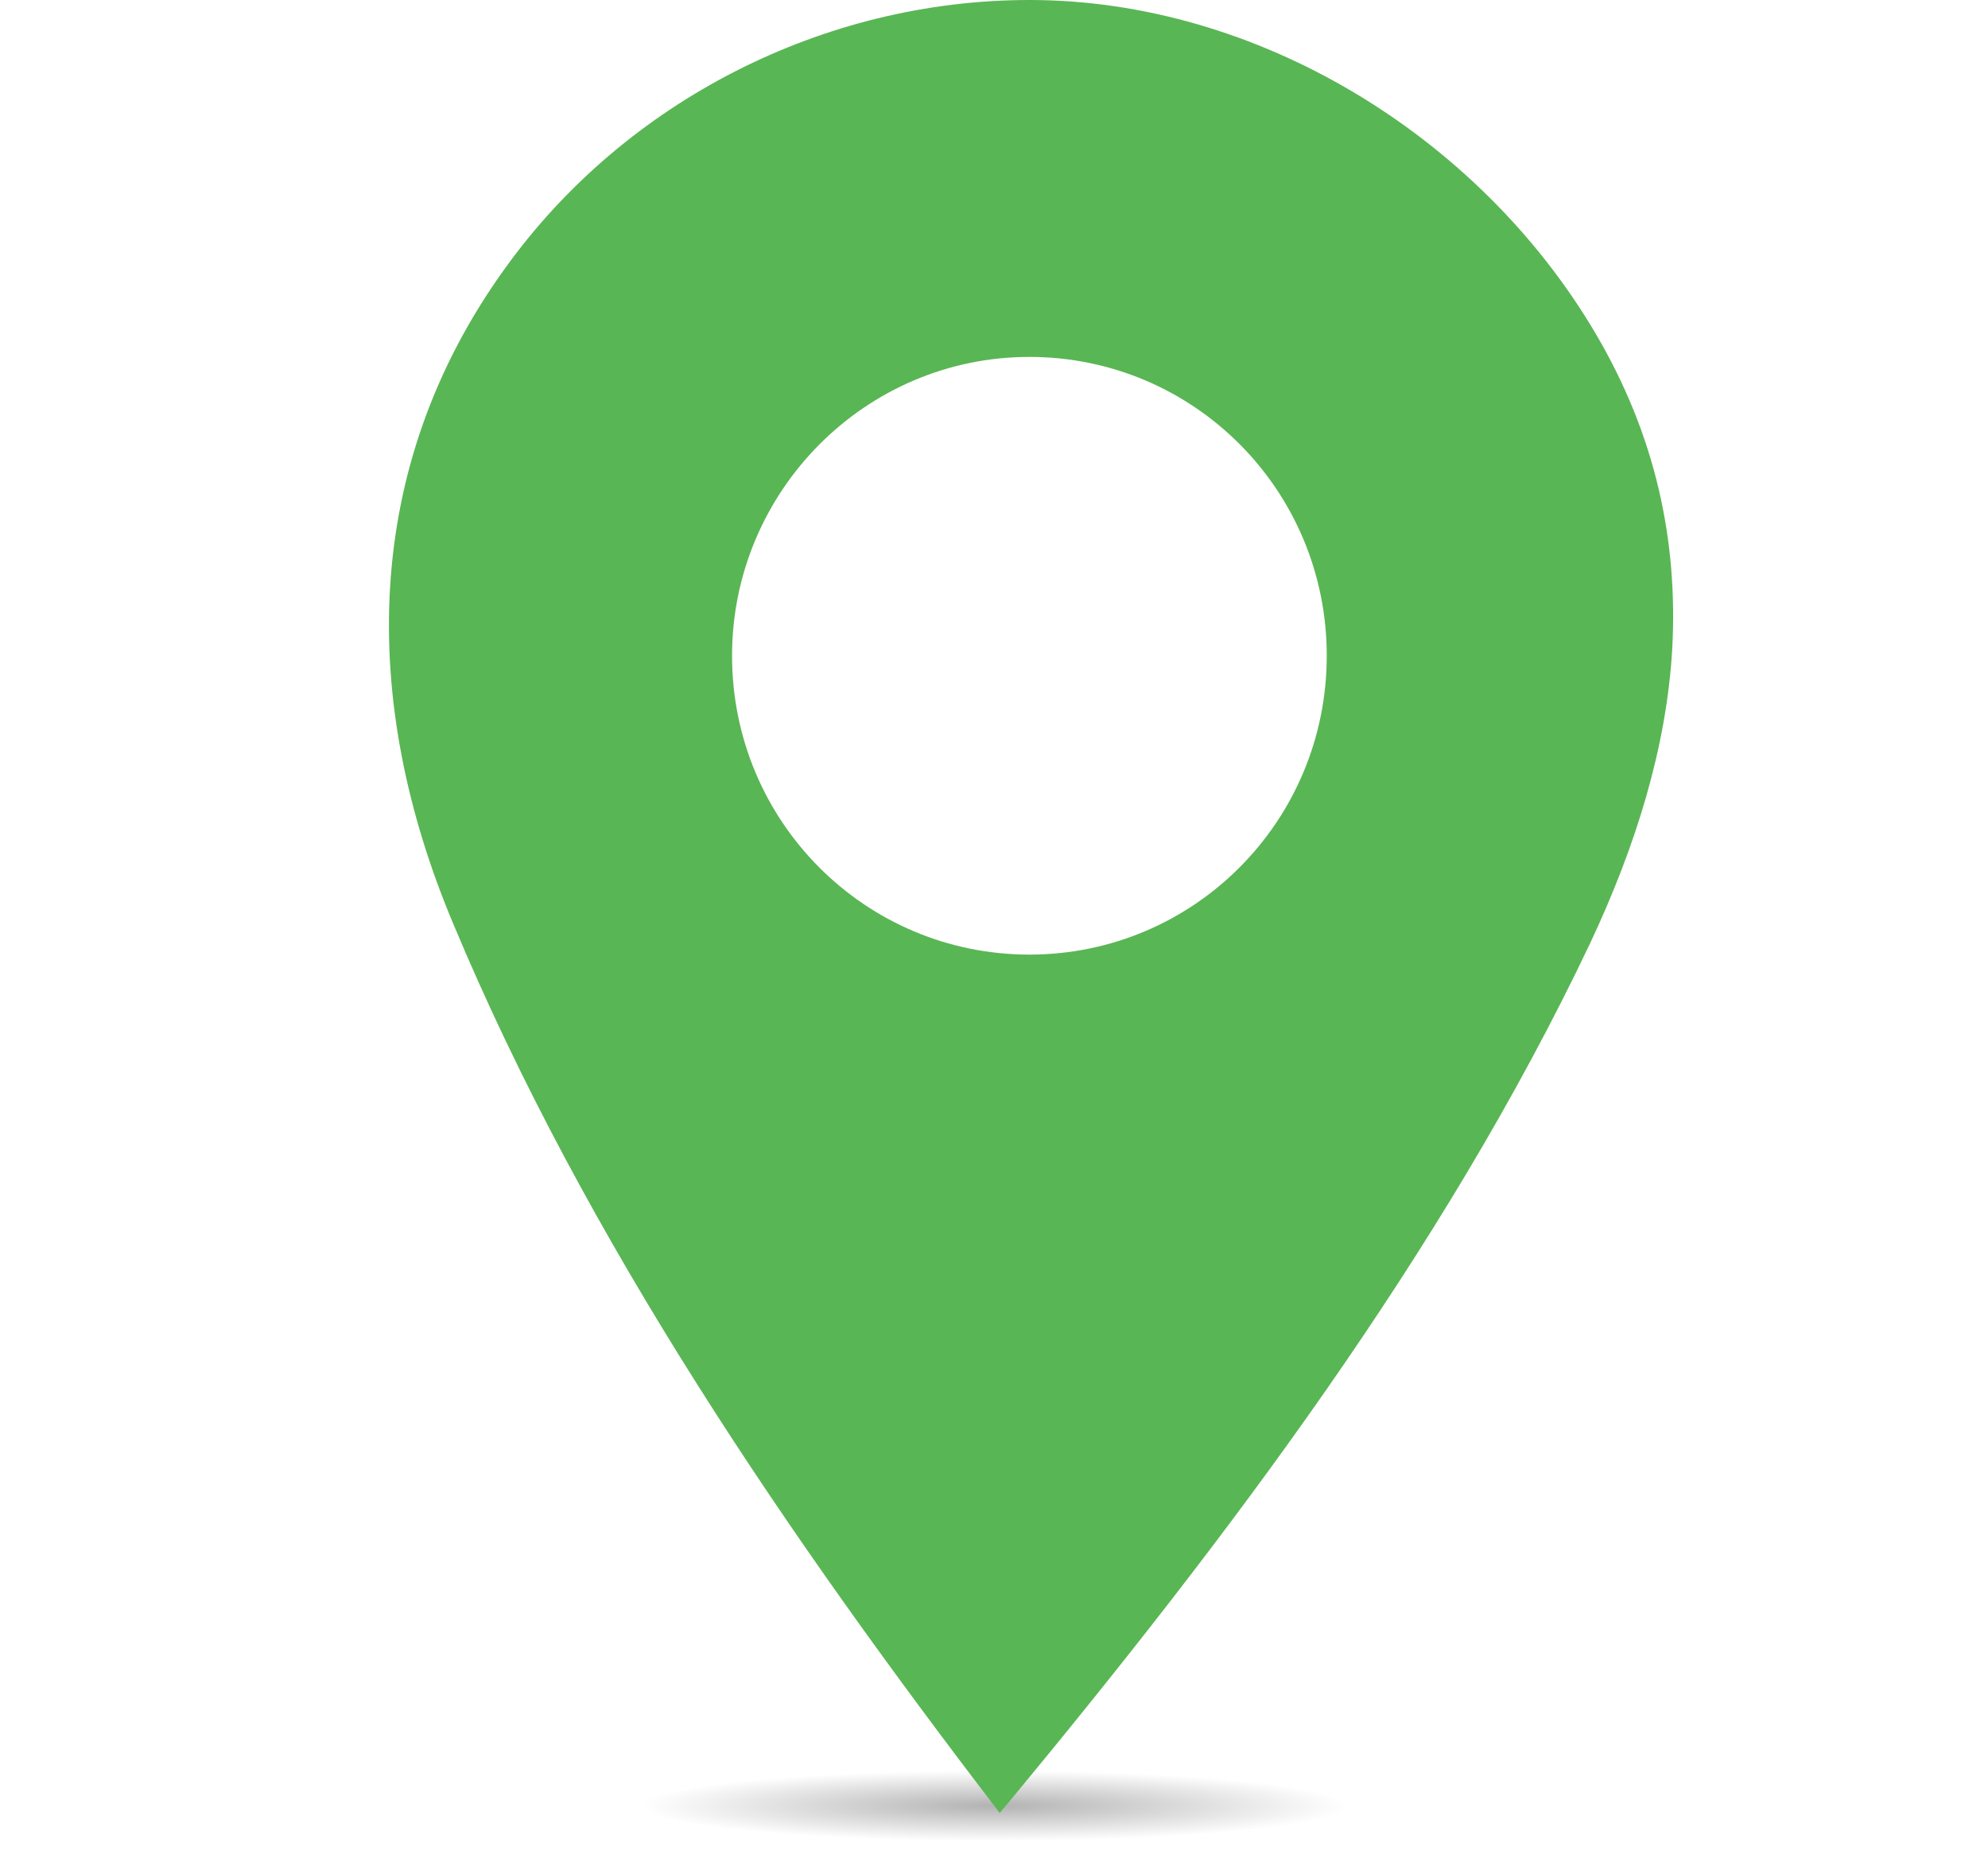
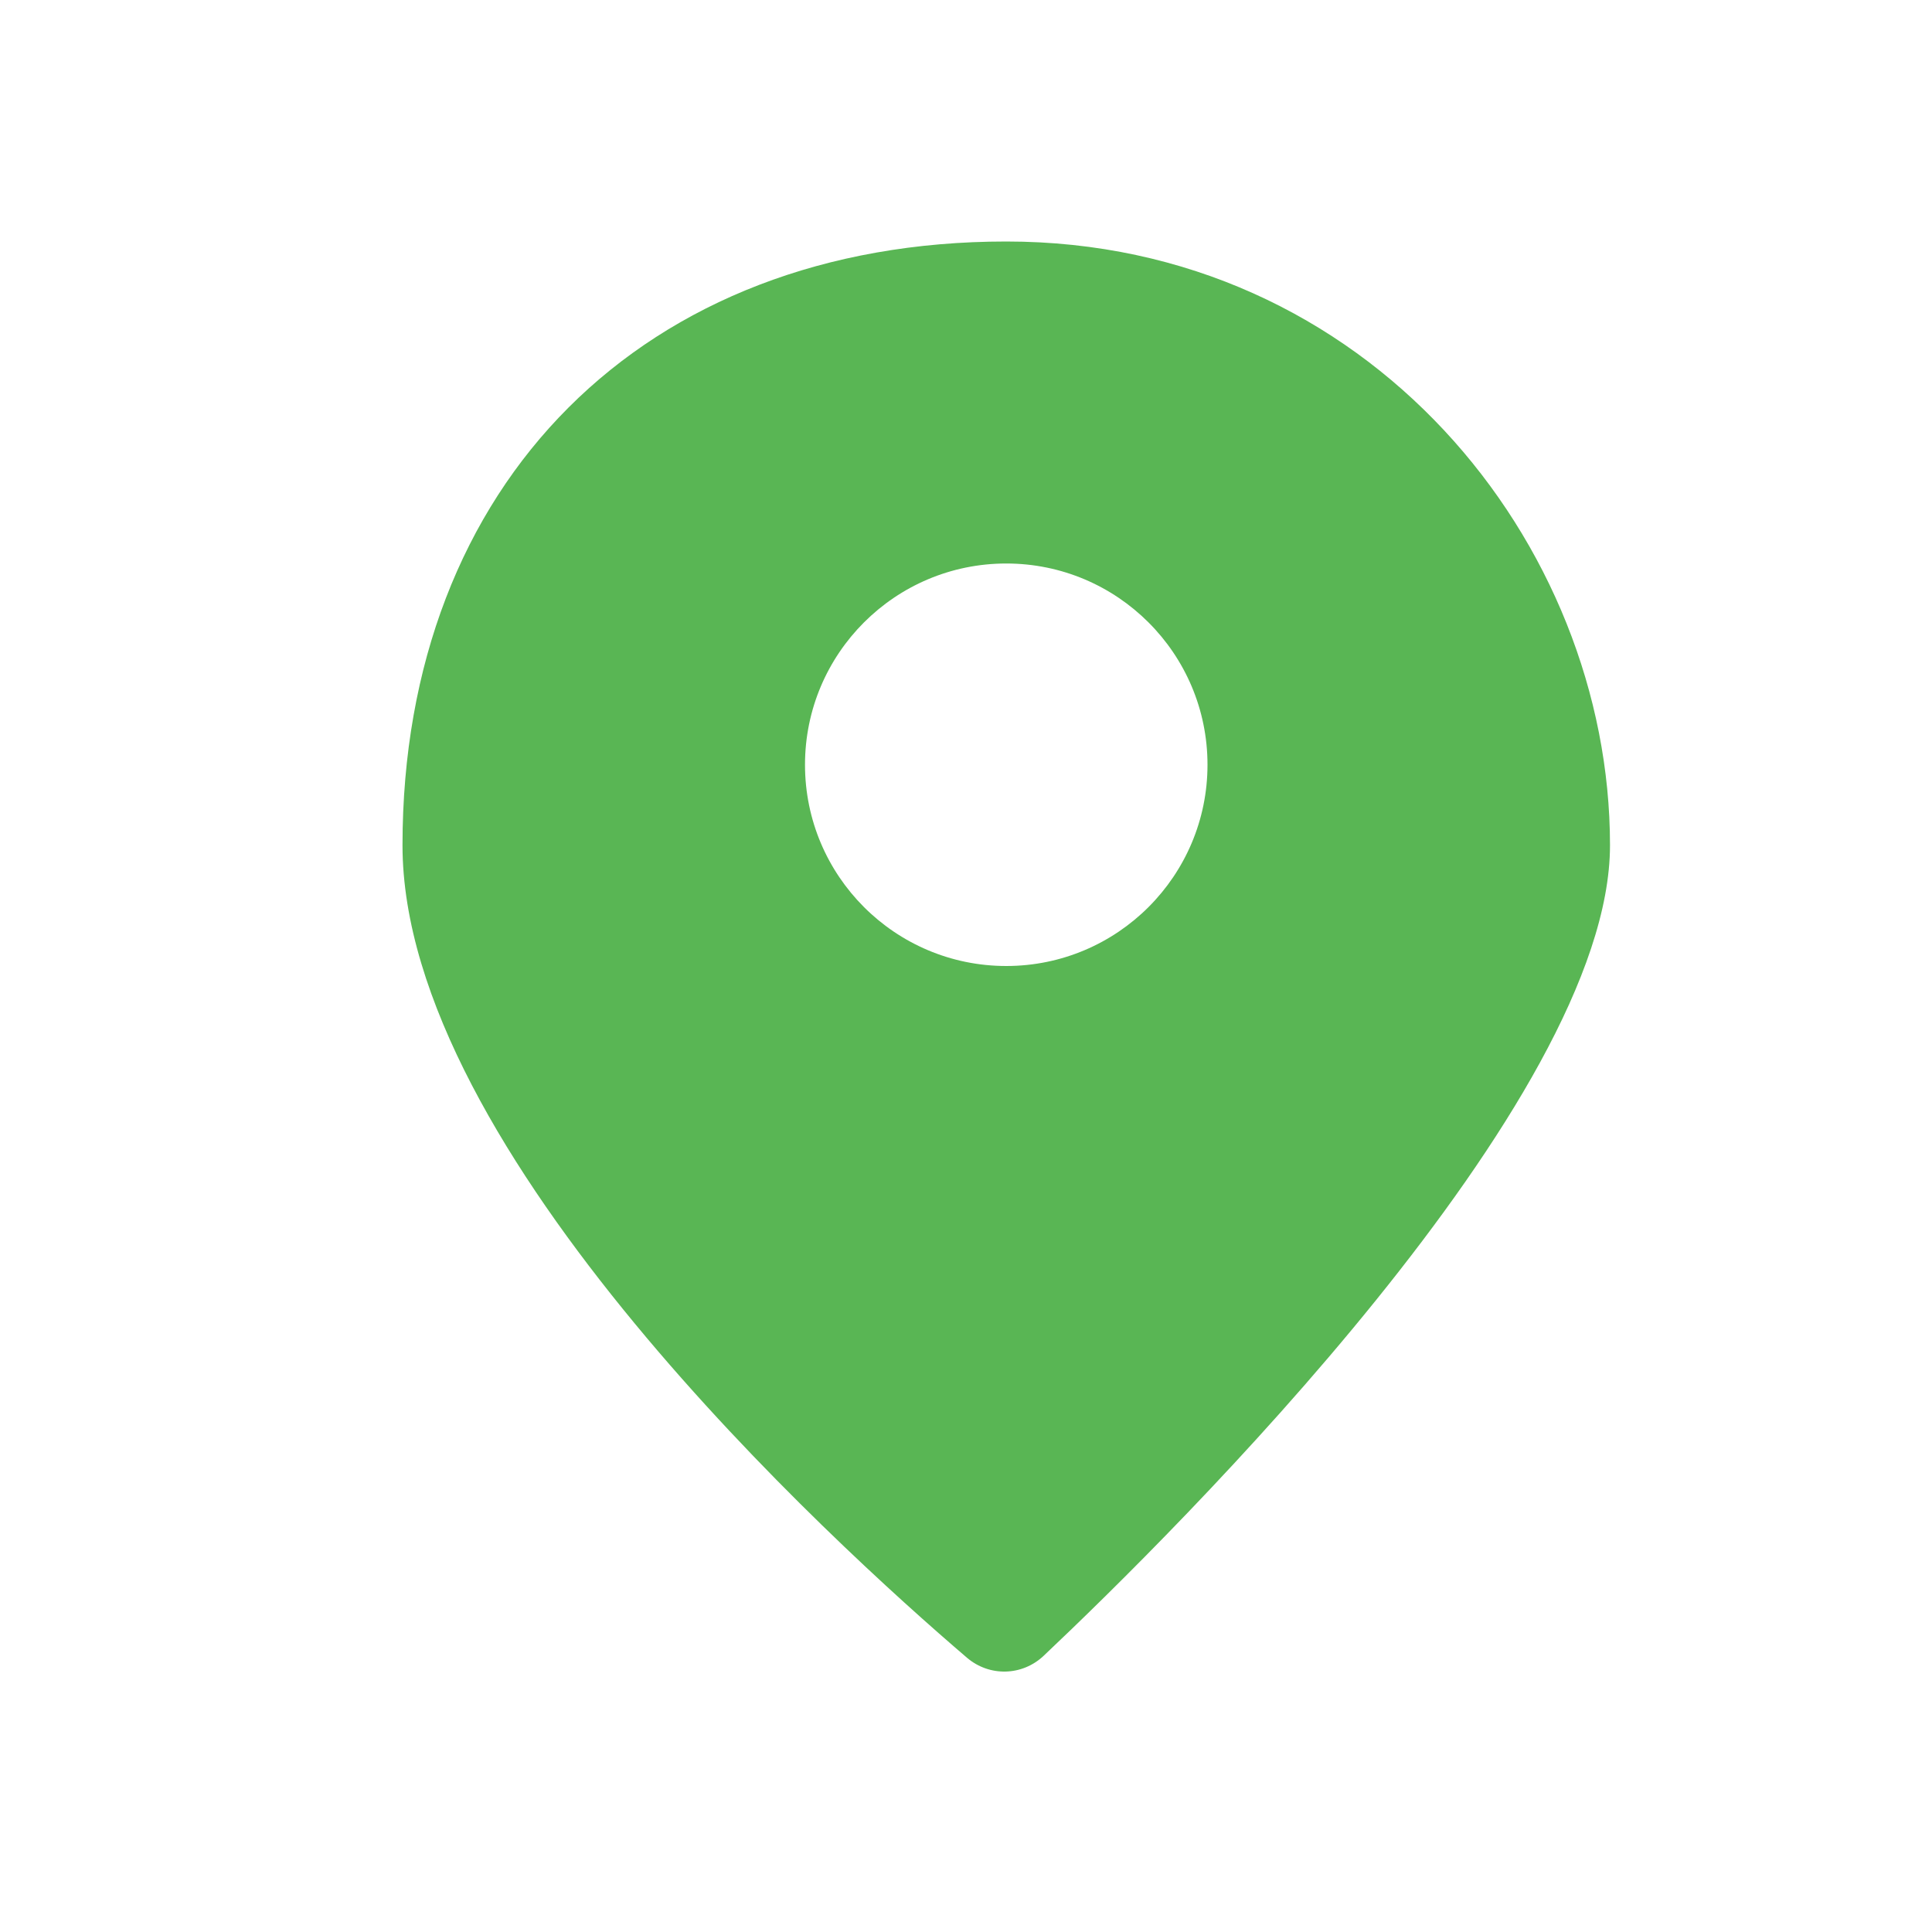
- <svg xmlns="http://www.w3.org/2000/svg" version="1.1" id="Layer_1" x="0px" y="0px" viewBox="0 0 140.4 132" style="enable-background:new 0 0 140.4 132;" xml:space="preserve">
-   <style type="text/css">
- 	.st0{fill:url(#SVGID_1_);}
- 	.st1{fill:#59B654;}
- </style>
-   <radialGradient id="SVGID_1_" cx="70.2" cy="23.111" r="51.245" gradientTransform="matrix(0.9972 0 0 0.1 0.2 125.1889)" gradientUnits="userSpaceOnUse">
-     <stop offset="2.054068e-07" style="stop-color:#000000;stop-opacity:0.3" />
-     <stop offset="0.487" style="stop-color:#000000;stop-opacity:0" />
-   </radialGradient>
-   <ellipse class="st0" cx="70.2" cy="127.5" rx="70" ry="4.5" />
-   <path class="st1" d="M112.6,23.4C104.4,9.6,88.8,0,72.7,0c-14.5,0-28.5,7.1-37,18.9C25.5,33,25.4,49.5,32,65.2  c9.4,22.5,23.8,43.5,38.6,62.8c0.2-0.2,0.4-0.5,0.6-0.7c15.4-18.6,30.7-38.8,41.1-60.7c3.2-6.8,5.4-13.8,5.8-20.8  C118.5,38.3,117,30.8,112.6,23.4z M72.7,67.4c-11.6,0-21-9.4-21-21.1c0-11.6,9.4-21.1,21-21.1s21,9.4,21,21.1  C93.7,58,84.3,67.4,72.7,67.4z" />
+ <svg xmlns="http://www.w3.org/2000/svg" width="48" height="48" viewBox="0 0 48 48" fill="none">
+   <path fill-rule="evenodd" clip-rule="evenodd" d="M24.023 41.185C20.695 38.338 10 28.599 10 21C10 12 16 6 25 6C34 6 40 13.5 40 21C40 27.363 29.202 38.046 25.929 41.138C25.395 41.642 24.581 41.662 24.023 41.185ZM30 19C30 21.761 27.761 24 25 24C22.239 24 20 21.761 20 19C20 16.239 22.239 14 25 14C27.761 14 30 16.239 30 19Z" fill="#59B654" />
</svg>
